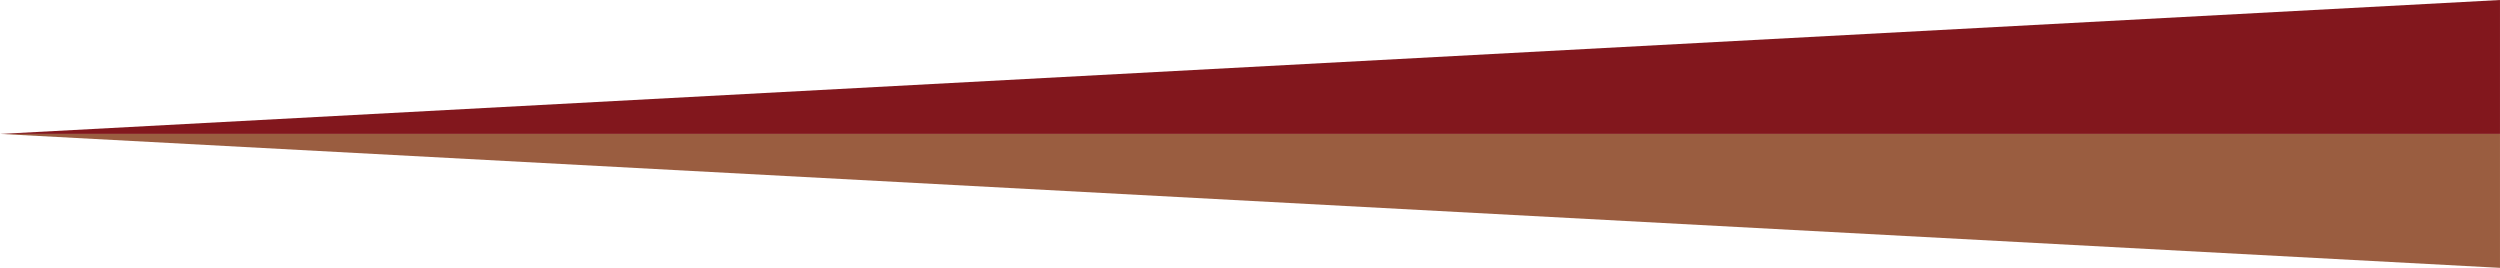
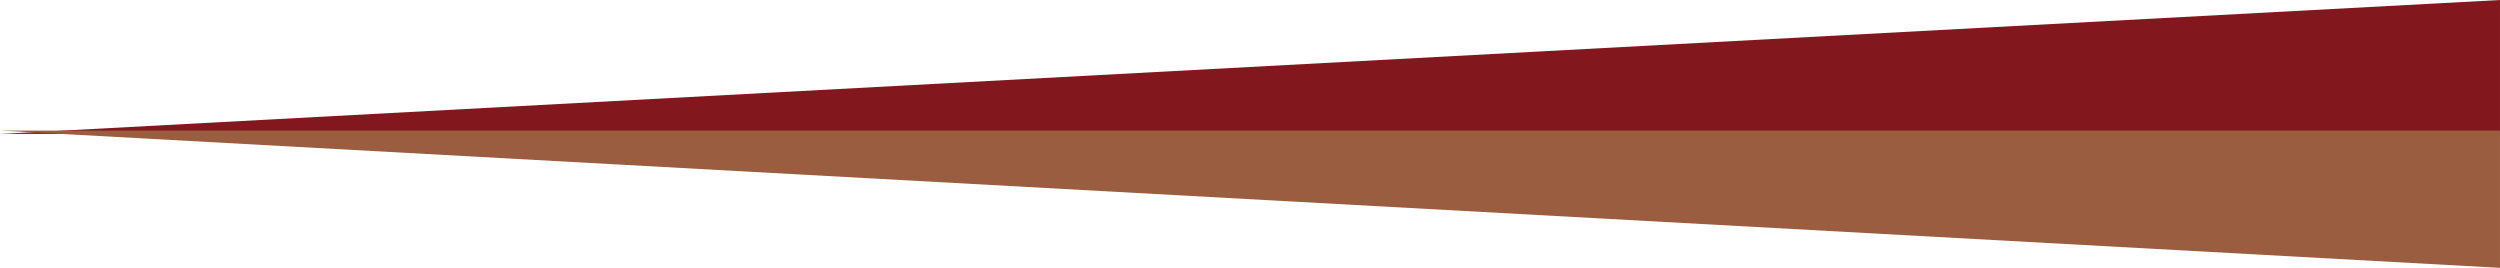
<svg xmlns="http://www.w3.org/2000/svg" id="svg1534" version="1.1" viewBox="0 0 98.783 10.583" height="40" width="373.352" preserveAspectRatio="none">
  <g transform="translate(99.51343,-163.4537)">
    <path style="fill:#82171d;fill-opacity:1;stroke:none;" d="m -0.731,163.454 v 5.292 H -99.513 Z" />
-     <path style="fill:#9a5d40;fill-opacity:1;stroke:none;" d="m -0.731,174.037 v -5.292 H -99.513 Z" />
+     <path style="fill:#9a5d40;fill-opacity:1;stroke:none;" d="m -0.731,174.037 v -5.424 H -99.513 Z" />
  </g>
</svg>
